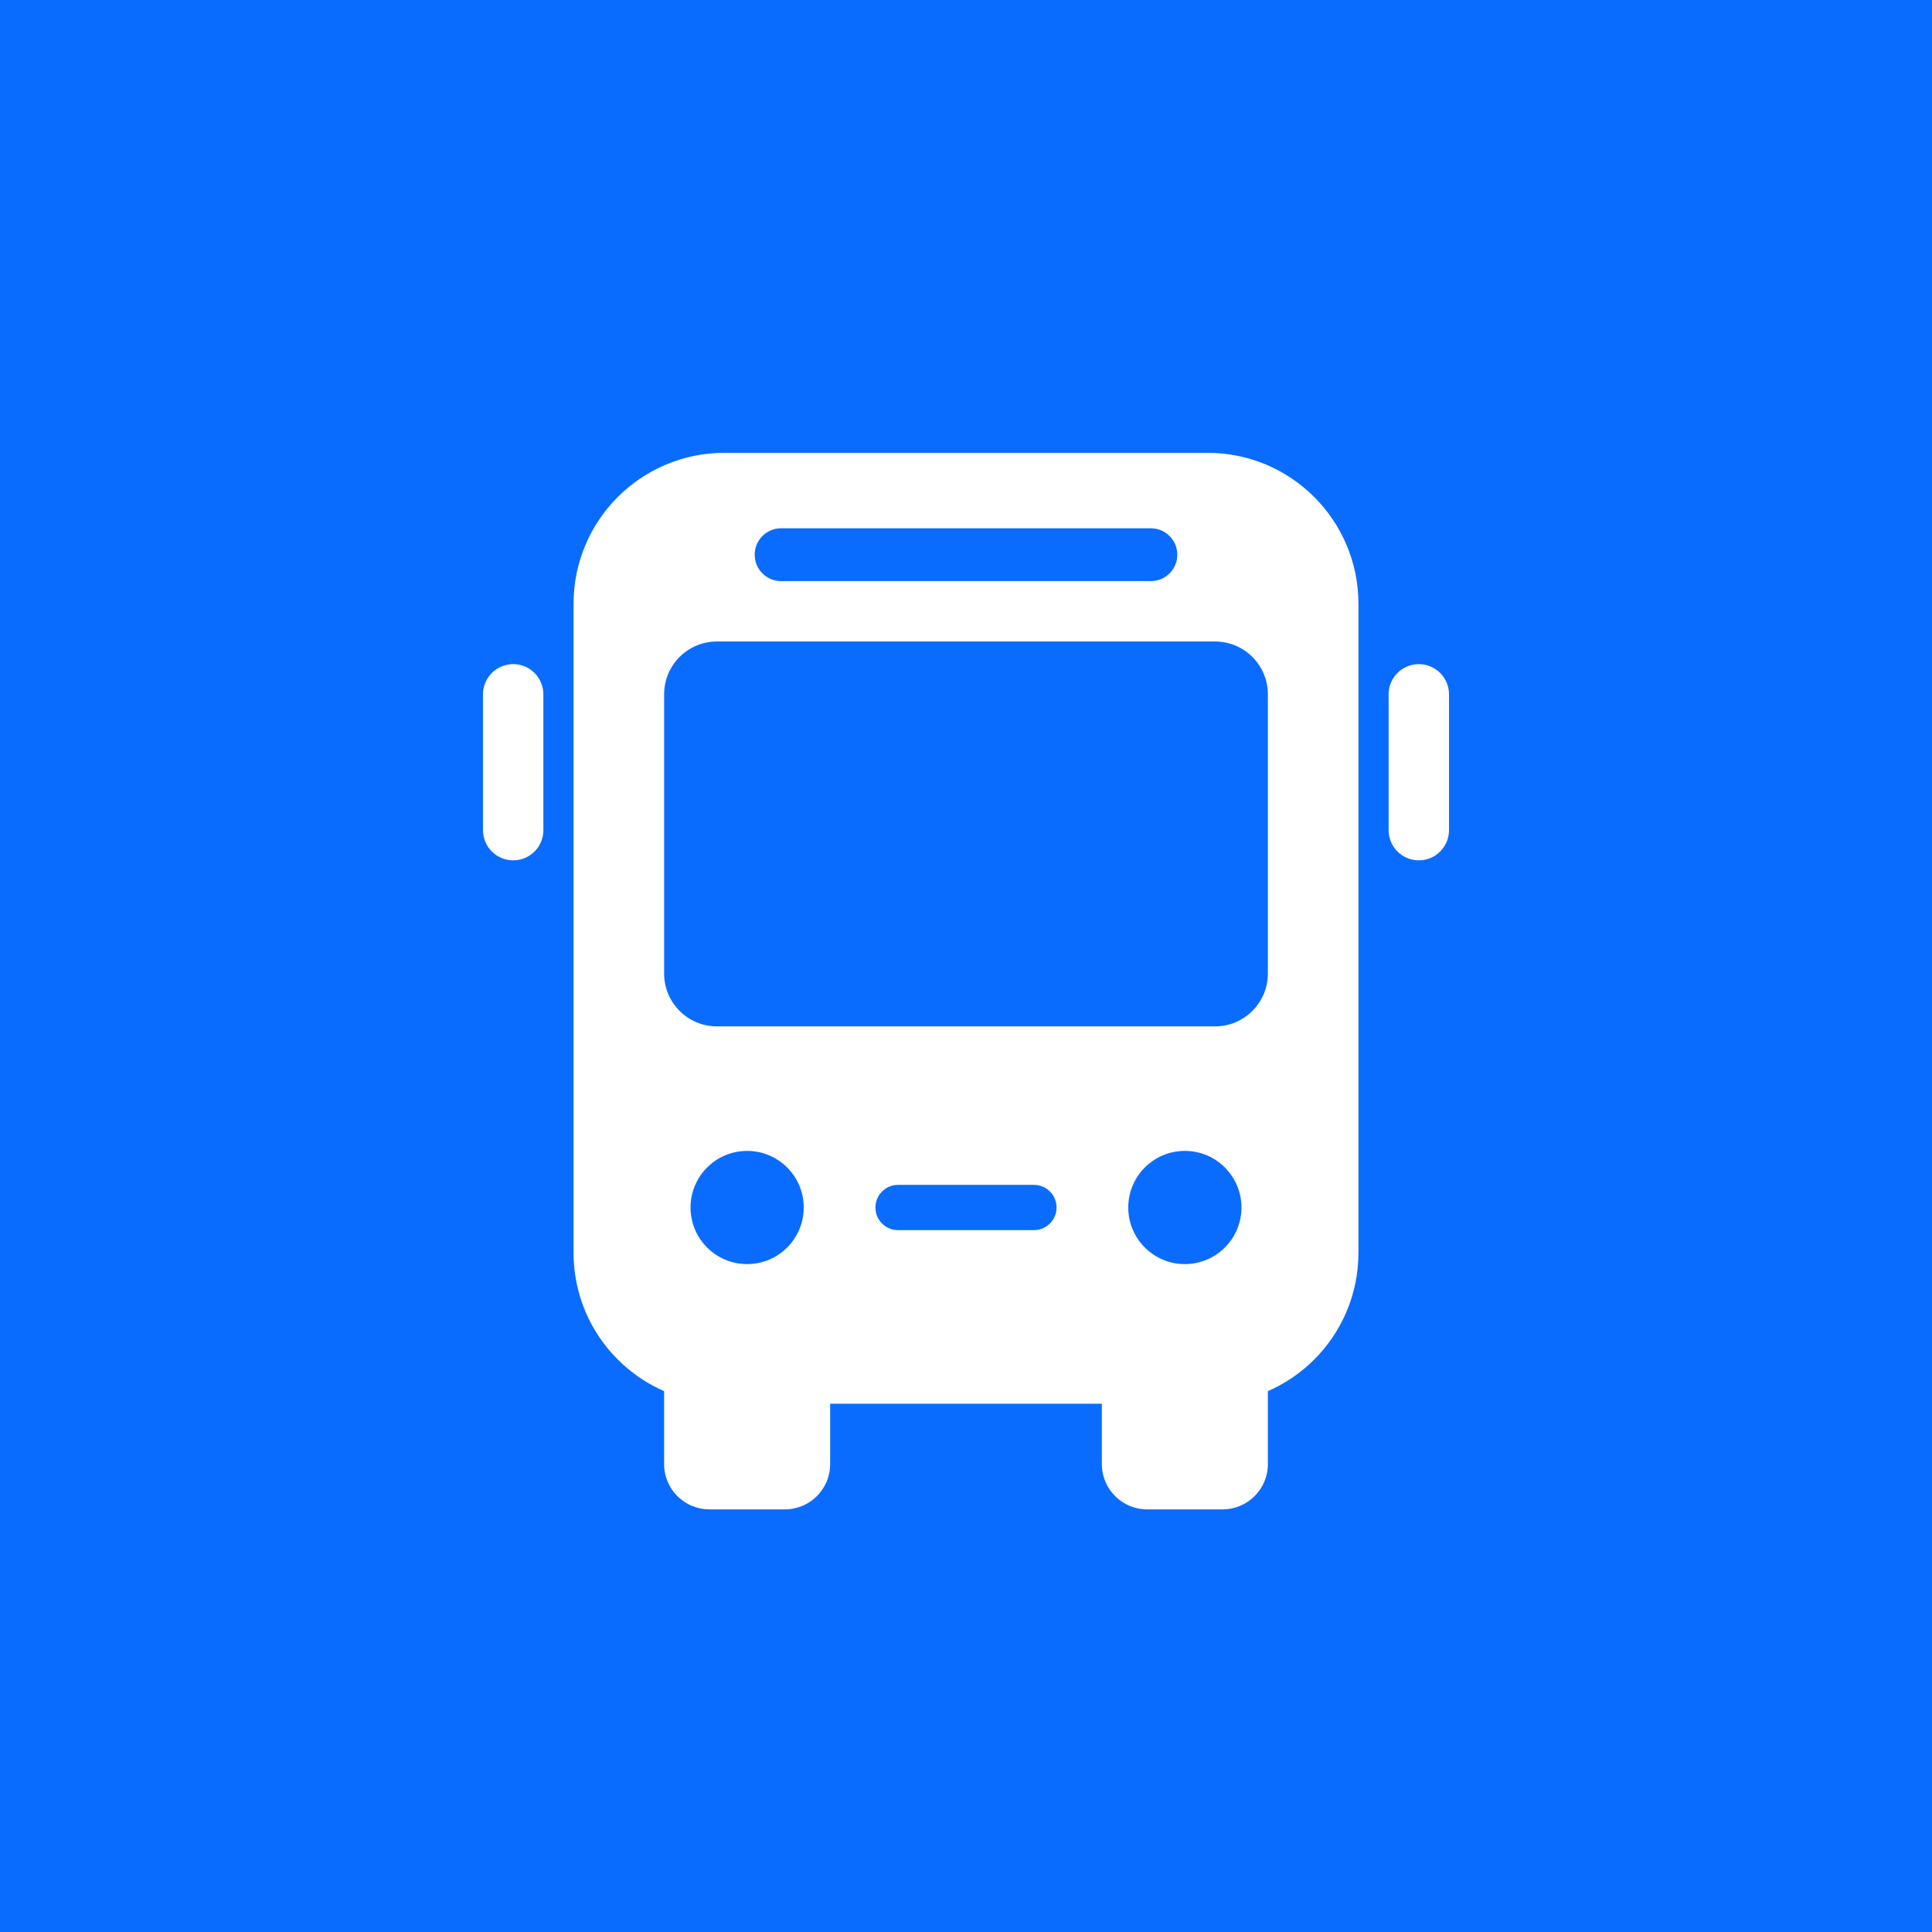
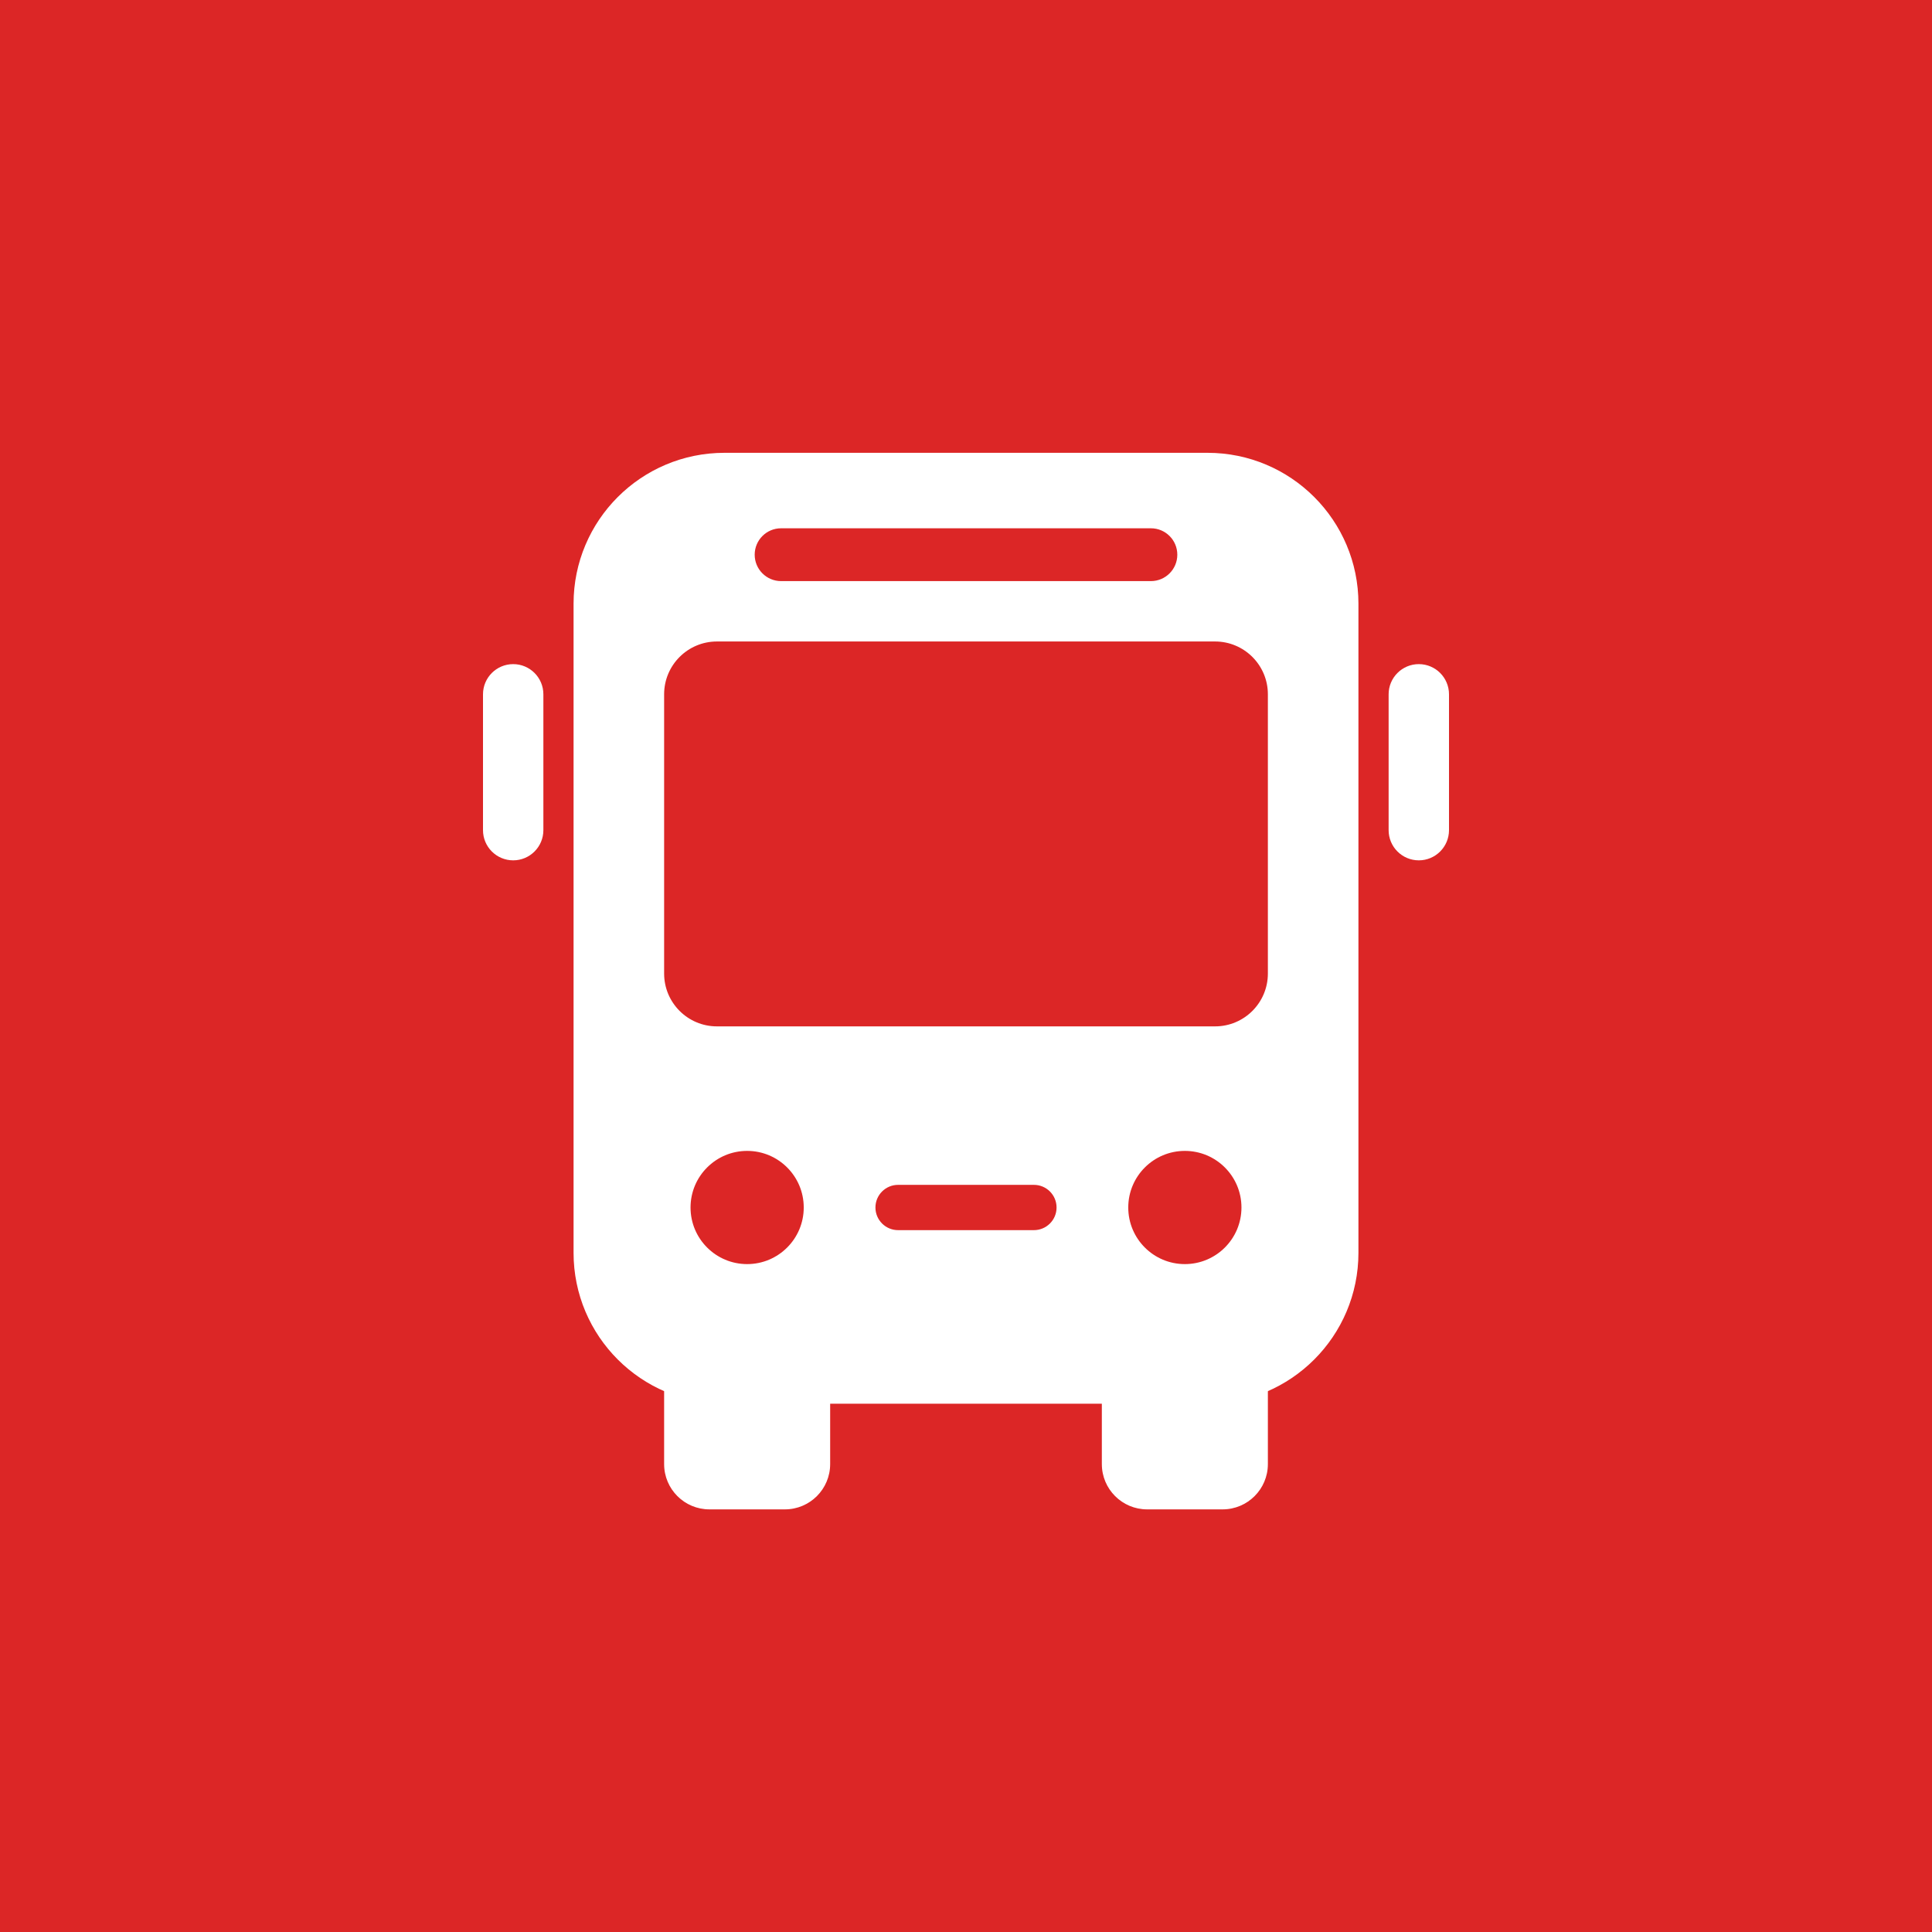
<svg xmlns="http://www.w3.org/2000/svg" viewBox="0 0 512 512">
-   <rect width="512" height="512" fill="#0a6cff" />
+   <rect width="512" height="512" fill="#dc2626" />
  <g fill="#ffffff">
    <rect x="128" y="176" width="16" height="52" rx="8" />
    <rect x="368" y="176" width="16" height="52" rx="8" />
    <rect x="152" y="120" width="208" height="252" rx="40" />
    <rect x="176" y="356" width="44" height="44" rx="12" />
    <rect x="292" y="356" width="44" height="44" rx="12" />
  </g>
-   <g fill="#0a6cff">
+   <g fill="#dc2626">
    <rect x="200" y="140" width="112" height="14" rx="7" />
    <rect x="176" y="170" width="160" height="102" rx="14" />
    <circle cx="198" cy="320" r="15" />
    <circle cx="314" cy="320" r="15" />
    <rect x="232" y="314" width="48" height="12" rx="6" />
  </g>
</svg>
